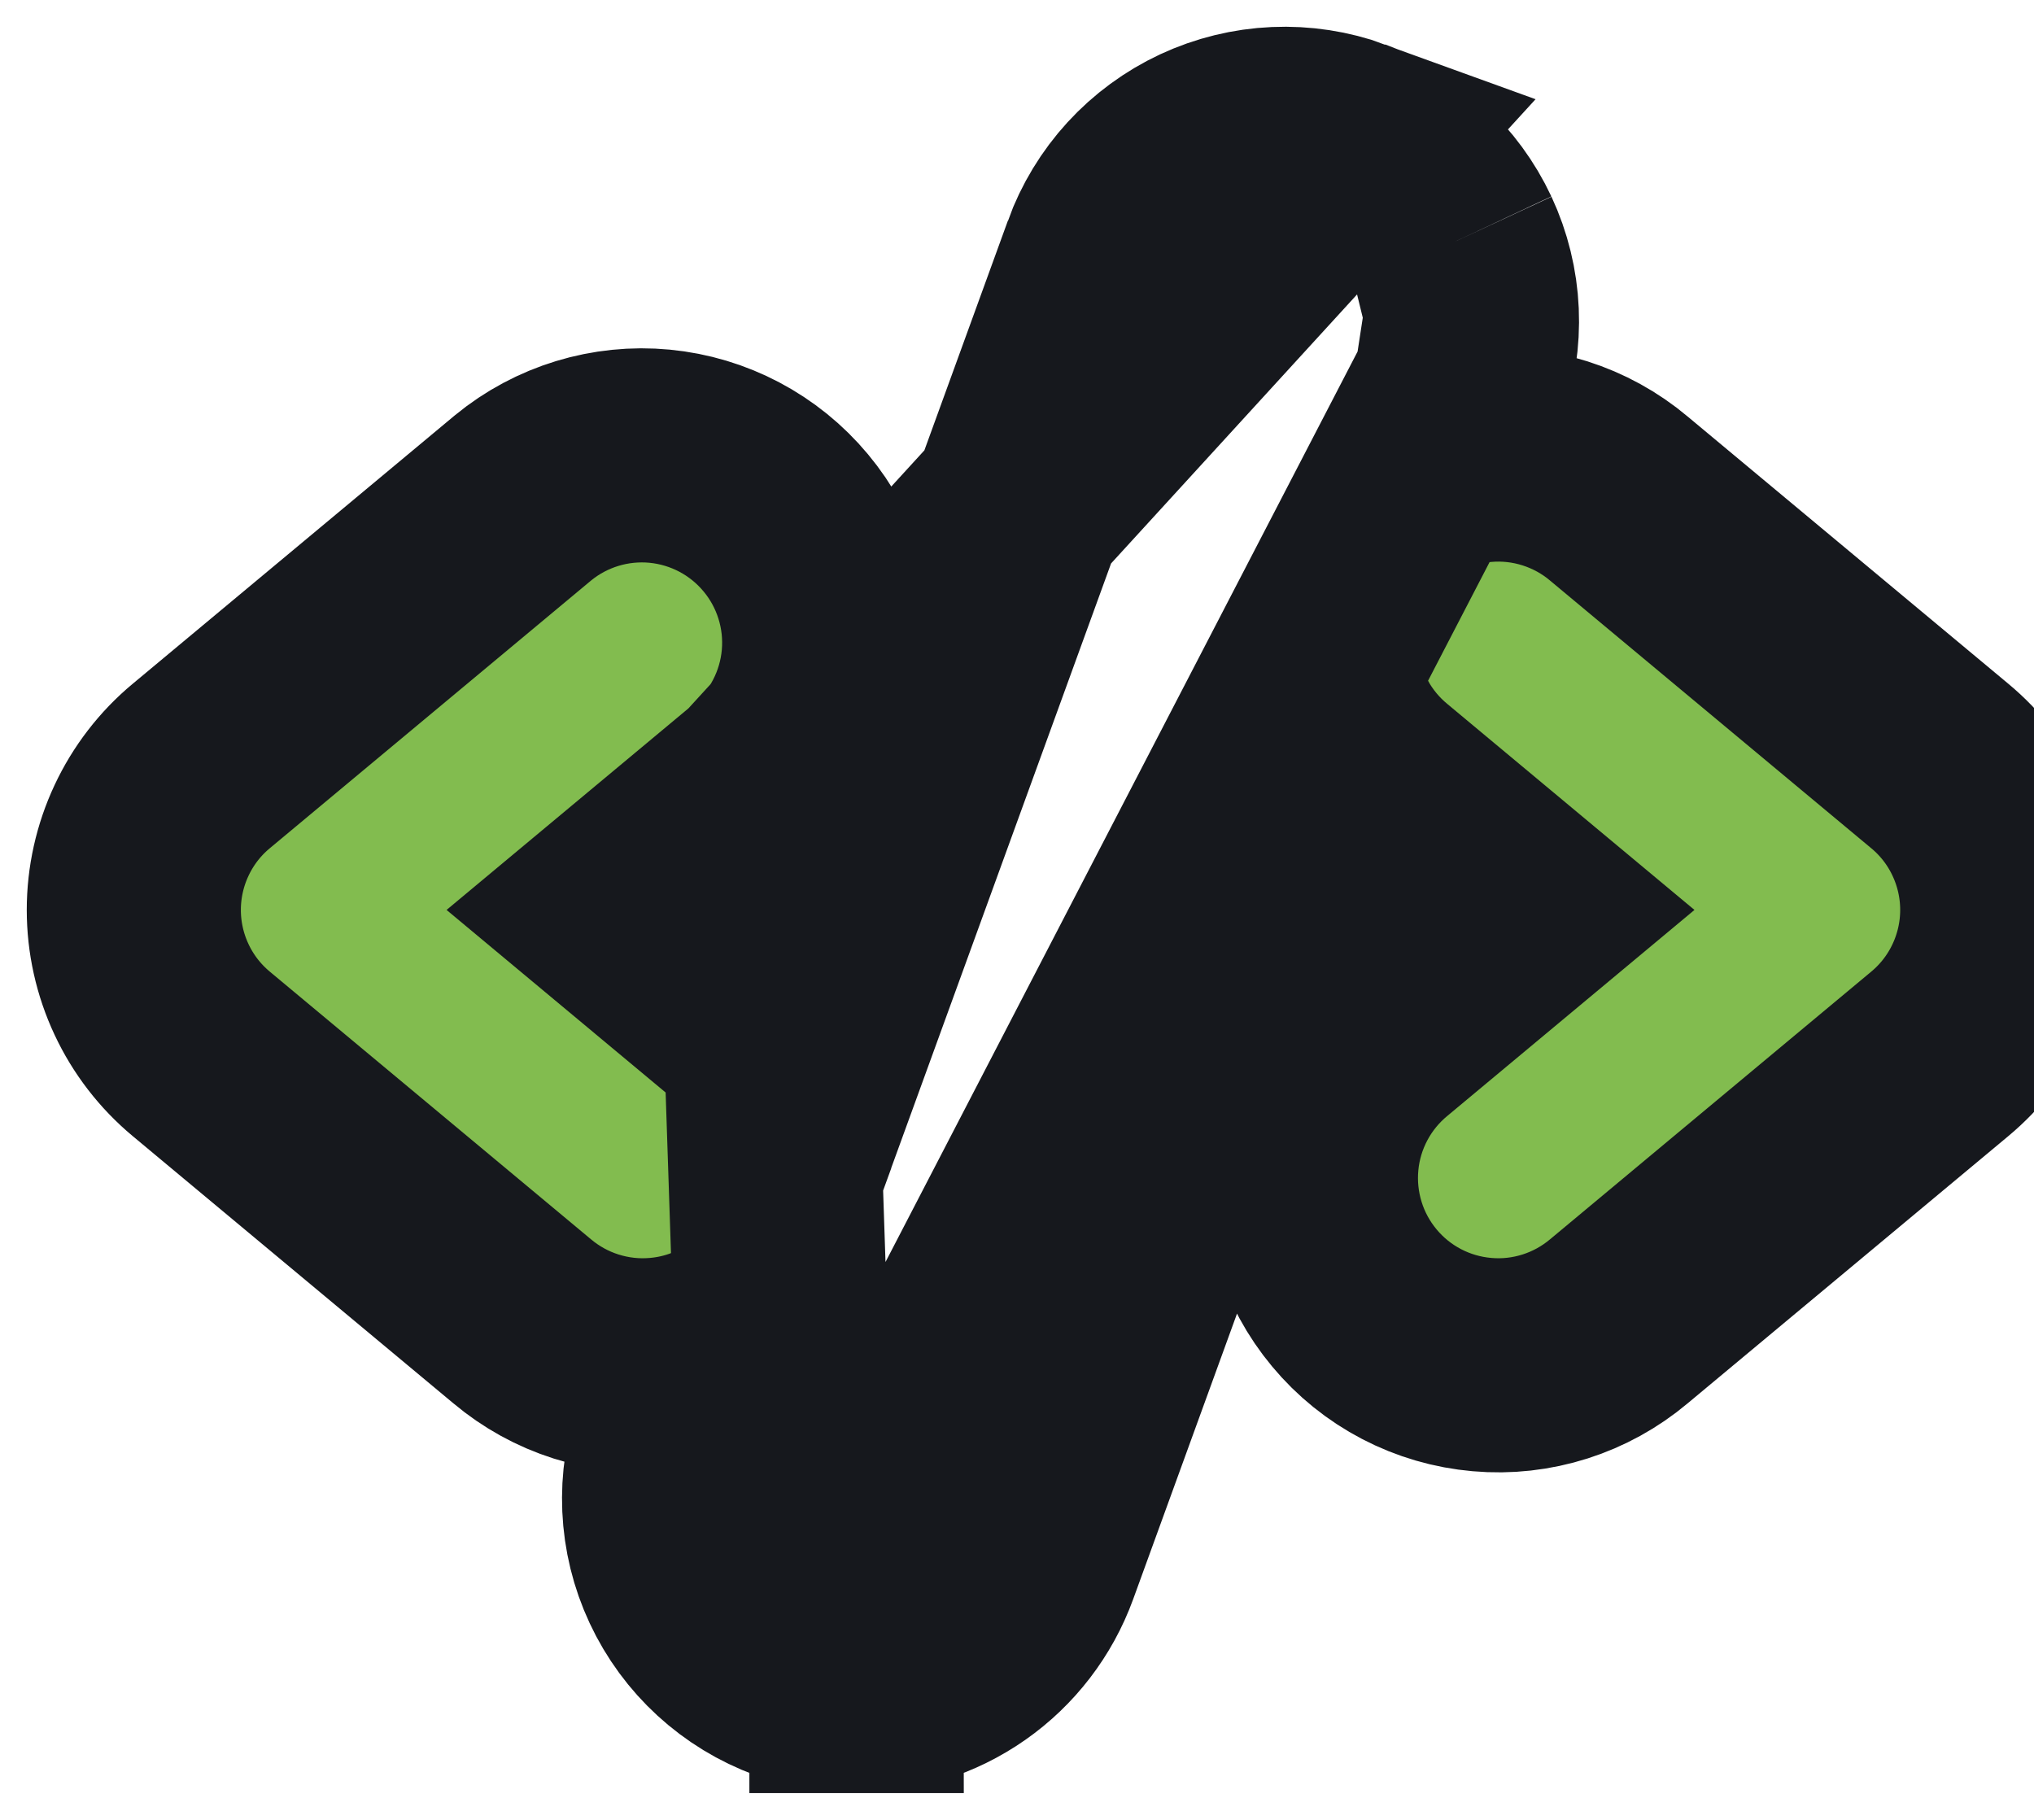
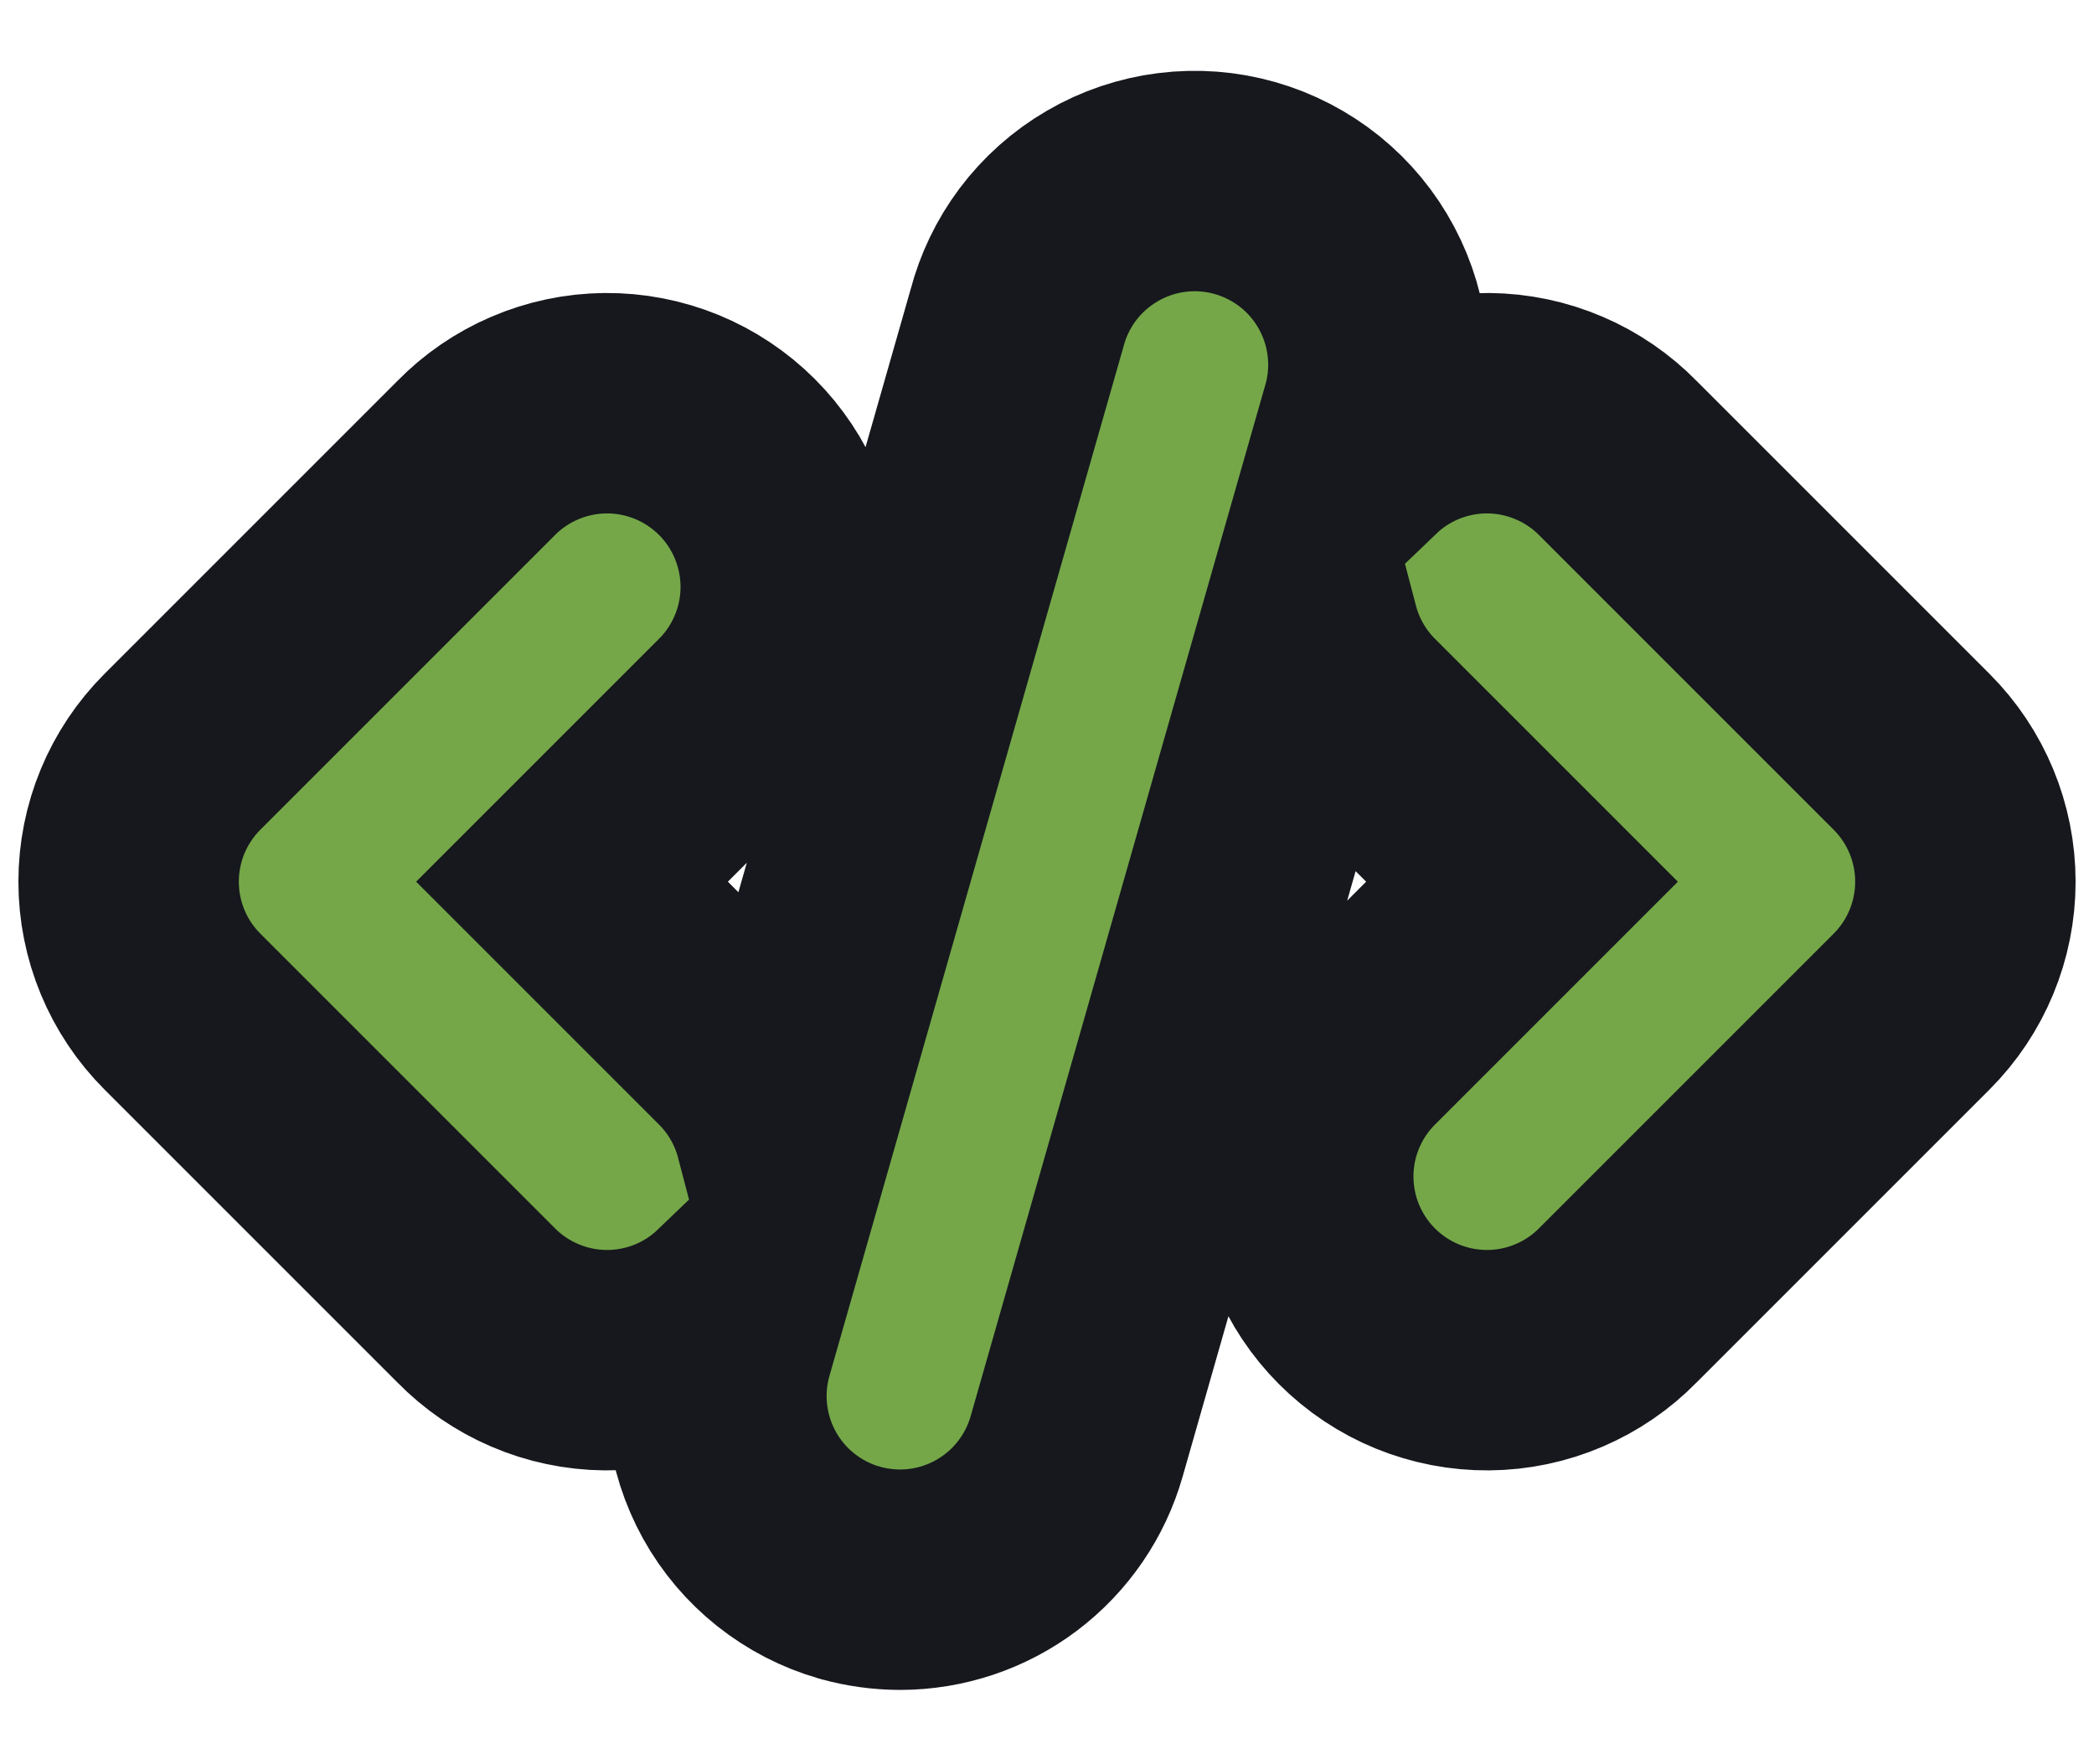
- <svg xmlns="http://www.w3.org/2000/svg" width="38" height="34" viewBox="0 0 38 34" fill="none">
-   <path d="M14.246 14.684L14.24 14.689L11.467 17L14.235 19.307C14.575 19.587 14.858 19.928 15.071 20.312L20.71 4.805C20.71 4.804 20.71 4.804 20.71 4.804C20.867 4.372 21.108 3.975 21.418 3.636C21.729 3.297 22.103 3.023 22.519 2.828C22.936 2.634 23.387 2.523 23.846 2.503C24.305 2.483 24.764 2.553 25.195 2.71L14.246 14.684ZM14.246 14.684L14.252 14.679C14.957 14.082 15.398 13.231 15.478 12.311C15.558 11.391 15.271 10.477 14.68 9.768C14.089 9.058 13.242 8.611 12.322 8.523C11.403 8.436 10.486 8.715 9.772 9.301L9.766 9.306L9.76 9.311L3.76 14.311C3.76 14.311 3.76 14.311 3.76 14.311C3.365 14.639 3.048 15.051 2.831 15.515C2.613 15.98 2.5 16.487 2.5 17C2.5 17.513 2.613 18.02 2.831 18.485C3.048 18.949 3.365 19.36 3.76 19.689C3.76 19.689 3.76 19.689 3.76 19.689L9.755 24.685C10.106 24.98 10.511 25.204 10.949 25.343C11.389 25.483 11.853 25.535 12.313 25.494C12.64 25.466 12.961 25.392 13.267 25.274L12.71 26.804L12.71 26.805C12.393 27.678 12.436 28.64 12.829 29.48C13.221 30.319 13.93 30.969 14.799 31.287M14.246 14.684L14.799 31.287M14.799 31.287C15.184 31.428 15.591 31.5 16.001 31.5M14.799 31.287L27.29 7.196L26.733 8.726C27.039 8.608 27.36 8.534 27.687 8.506C28.147 8.465 28.611 8.517 29.051 8.657C29.488 8.796 29.894 9.019 30.245 9.315L36.24 14.311C36.24 14.311 36.24 14.311 36.24 14.311C36.635 14.639 36.952 15.05 37.169 15.515C37.387 15.98 37.5 16.487 37.5 17C37.5 17.513 37.387 18.02 37.169 18.485C36.952 18.949 36.635 19.36 36.24 19.689C36.24 19.689 36.24 19.689 36.24 19.689L30.245 24.685C29.894 24.98 29.489 25.204 29.051 25.343C28.611 25.483 28.147 25.535 27.687 25.494C27.227 25.454 26.779 25.324 26.37 25.11C25.96 24.896 25.597 24.603 25.302 24.248C25.006 23.893 24.783 23.483 24.647 23.041C24.511 22.6 24.463 22.136 24.507 21.676C24.55 21.216 24.685 20.77 24.902 20.362C25.118 19.957 25.411 19.599 25.765 19.307L28.533 17L25.765 14.693C25.425 14.413 25.142 14.072 24.929 13.688L19.29 29.196C19.29 29.196 19.29 29.196 19.29 29.196C19.044 29.871 18.597 30.455 18.008 30.867C17.42 31.279 16.719 31.5 16.001 31.5M16.001 31.5C16.001 31.5 16 31.5 16 31.5L16 29.5L16.003 31.5C16.002 31.5 16.002 31.5 16.001 31.5ZM27.497 5.846C27.517 6.305 27.447 6.764 27.29 7.196L27.497 5.846ZM27.497 5.846C27.477 5.387 27.366 4.936 27.172 4.519M27.497 5.846L27.172 4.519M27.172 4.519C26.977 4.103 26.703 3.729 26.364 3.418M27.172 4.519L26.364 3.418M26.364 3.418C26.025 3.108 25.628 2.867 25.196 2.71L26.364 3.418Z" fill="#82BC4F" stroke="#16181D" stroke-width="4" />
+ <svg xmlns="http://www.w3.org/2000/svg" width="38" height="32" viewBox="0 0 38 32" fill="none">
+   <path d="M3.31 13.643L3.31 13.643C2.685 14.268 2.334 15.116 2.334 16C2.334 16.884 2.685 17.732 3.31 18.357L3.31 18.357L8.634 23.681C8.938 23.992 9.301 24.241 9.701 24.412C10.107 24.587 10.545 24.679 10.987 24.683C11.43 24.687 11.869 24.602 12.279 24.435C12.664 24.277 13.016 24.049 13.316 23.762L13.129 24.419L13.129 24.419C12.886 25.268 12.991 26.179 13.419 26.952C13.848 27.724 14.566 28.295 15.416 28.539L15.425 28.541L15.434 28.544C15.724 28.624 16.023 28.665 16.323 28.667V28.667L16.335 28.667C17.059 28.666 17.764 28.43 18.342 27.993C18.92 27.556 19.34 26.943 19.538 26.247L23.756 11.484C23.799 11.648 23.854 11.809 23.921 11.966C24.093 12.366 24.341 12.729 24.653 13.033L27.62 16L24.653 18.967C24.341 19.271 24.093 19.634 23.921 20.034C23.746 20.441 23.654 20.878 23.65 21.321C23.647 21.763 23.731 22.202 23.898 22.612C24.066 23.022 24.314 23.394 24.627 23.707C24.94 24.02 25.312 24.267 25.721 24.435C26.131 24.602 26.57 24.687 27.013 24.683C27.455 24.679 27.893 24.587 28.299 24.412C28.699 24.241 29.062 23.992 29.366 23.681L34.69 18.357L34.69 18.357C35.315 17.732 35.666 16.884 35.666 16C35.666 15.116 35.315 14.268 34.69 13.643L34.69 13.643L29.366 8.319C29.062 8.008 28.699 7.759 28.299 7.588C27.893 7.413 27.455 7.321 27.013 7.317C26.57 7.313 26.131 7.398 25.721 7.565C25.336 7.723 24.984 7.951 24.684 8.238L24.863 7.609C24.992 7.196 25.039 6.761 25.001 6.329C24.962 5.883 24.834 5.449 24.623 5.053C24.413 4.657 24.125 4.308 23.776 4.026C23.427 3.745 23.025 3.536 22.594 3.413C22.163 3.29 21.712 3.255 21.267 3.311C20.822 3.367 20.393 3.511 20.006 3.737C19.618 3.962 19.28 4.263 19.011 4.622C18.752 4.968 18.563 5.362 18.454 5.78L14.244 20.516C14.201 20.352 14.146 20.191 14.079 20.034C13.907 19.634 13.659 19.271 13.347 18.967L10.38 16L13.347 13.033C13.659 12.729 13.907 12.366 14.079 11.966C14.254 11.559 14.346 11.122 14.35 10.679C14.353 10.237 14.269 9.798 14.101 9.388C13.934 8.978 13.686 8.606 13.373 8.293C13.06 7.98 12.688 7.733 12.279 7.565C11.869 7.398 11.43 7.313 10.987 7.317C10.545 7.321 10.107 7.413 9.701 7.588C9.301 7.759 8.938 8.008 8.634 8.319L3.31 13.643Z" fill="#75A749" stroke="#16181D" stroke-width="4" />
</svg>
